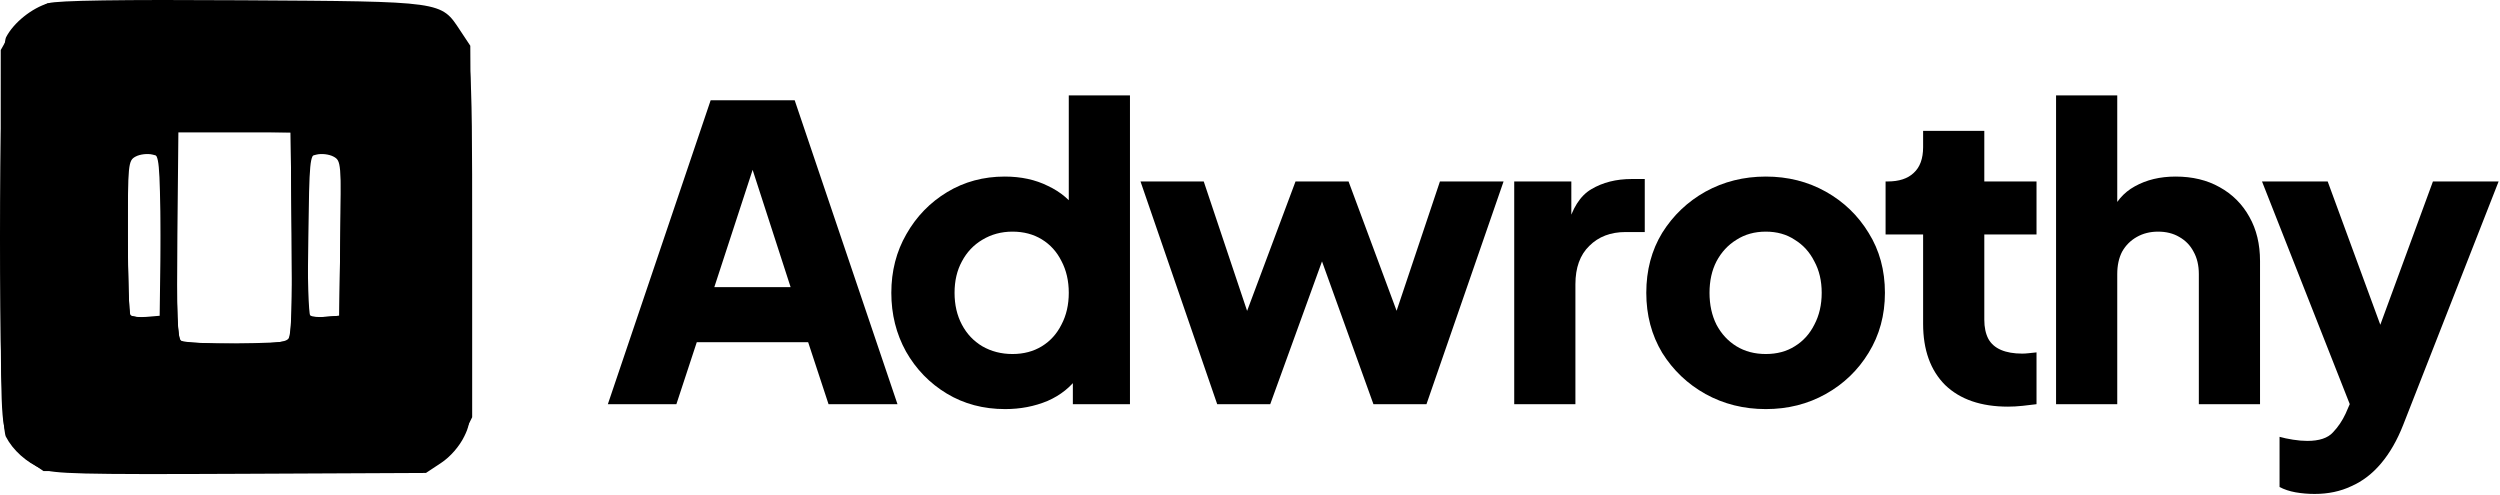
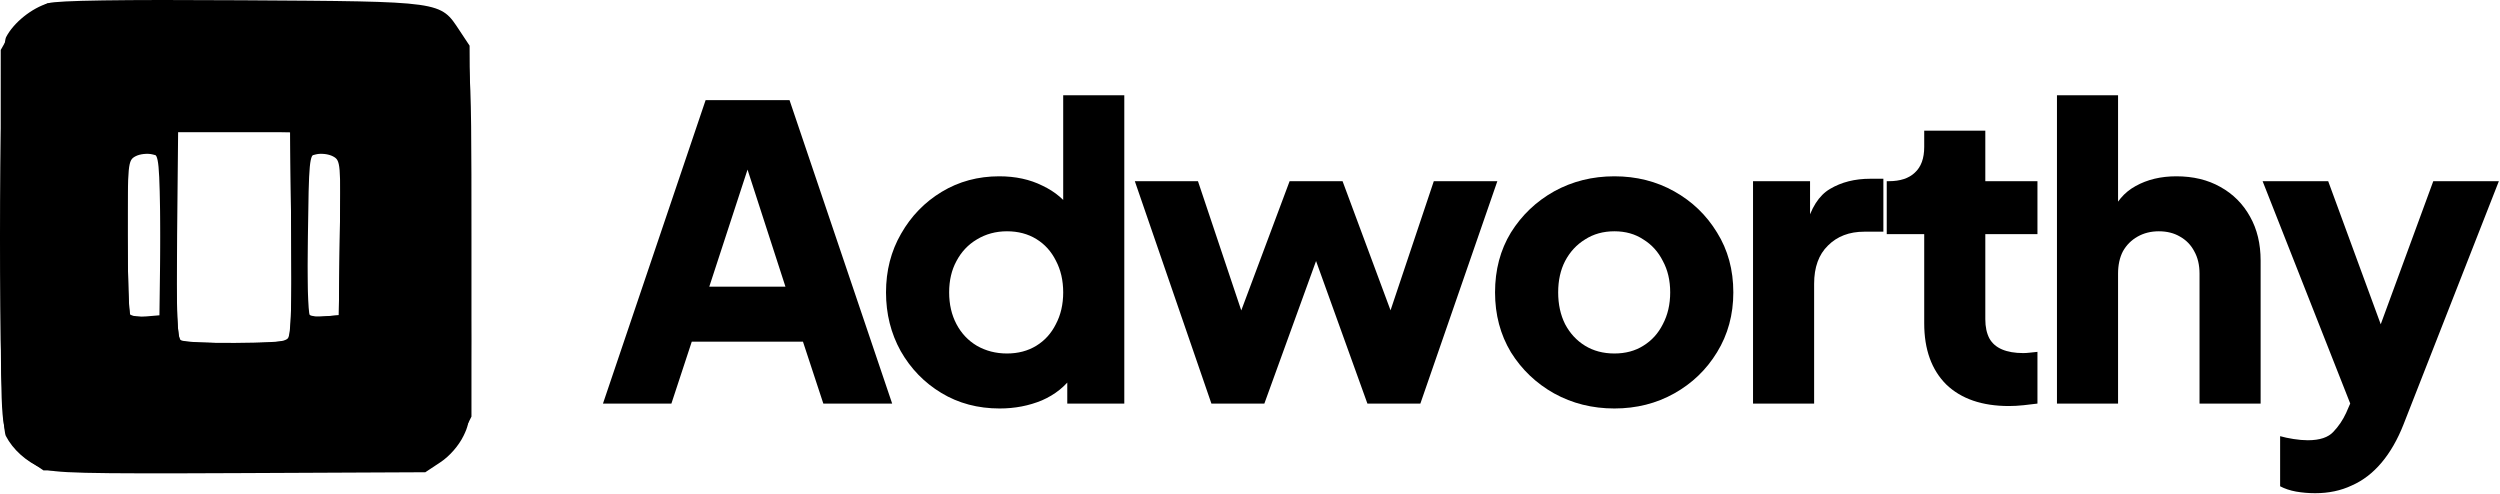
- <svg xmlns="http://www.w3.org/2000/svg" width="668" height="132" viewBox="0 0 668 132" fill="none">
+ <svg xmlns="http://www.w3.org/2000/svg" width="669" height="132" viewBox="0 0 669 132" fill="none">
  <path d="M11.171 125.299C6.951 123.446 3.463 120.313 1.569 116.673C-0.56 112.582 -0.505 14.069 1.628 9.943C3.636 6.06 8.515 2.142 12.959 0.845C15.455 0.117 32.33 -0.137 64.664 0.069C118.848 0.413 117.743 0.259 123.003 8.206L125.664 12.225L125.941 62.178C126.215 111.519 126.192 112.184 124.07 116.568C122.766 119.261 120.328 122.061 117.867 123.689L113.813 126.373L64.238 126.603C21.528 126.801 14.181 126.621 11.171 125.299ZM77.058 90.501C77.863 89.531 78.119 81.244 77.931 62.251L77.664 35.373H47.664L47.398 62.804C47.191 84.083 47.415 90.415 48.398 91.039C49.094 91.481 55.572 91.85 62.792 91.858C72.713 91.87 76.197 91.538 77.058 90.501ZM43.204 41.922L40.777 41.312C39.442 40.977 37.408 41.208 36.257 41.824C34.239 42.904 34.164 43.666 34.164 63.242C34.164 74.406 34.486 83.862 34.878 84.254C35.271 84.647 37.184 84.835 39.128 84.671L42.664 84.373L43.204 41.922ZM90.934 63.669C91.198 43.482 91.152 42.937 89.091 41.834C87.929 41.212 85.895 40.975 84.571 41.307L82.164 41.912V62.726C82.164 74.174 82.486 83.862 82.878 84.254C83.271 84.647 85.184 84.835 87.128 84.671L90.664 84.373L90.934 63.669Z" fill="black" />
  <path d="M7.899 123.339C5.848 121.946 3.269 119.039 2.167 116.879C0.242 113.105 0.165 111.022 0.181 63.163L0.197 13.373L2.451 9.394C3.715 7.162 6.453 4.424 8.684 3.16L12.664 0.906L62.964 0.89C116.97 0.872 115.955 0.782 120.866 6.042C126.119 11.668 126.164 12.154 126.164 63.645V111.481L123.667 116.491C121.95 119.938 119.957 122.184 117.281 123.687C113.423 125.856 112.982 125.873 62.51 125.873H11.628L7.899 123.339ZM76.93 91.039C77.913 90.415 78.137 84.083 77.93 62.804L77.664 35.373L47.164 34.821V62.764C47.164 84.183 47.456 90.825 48.414 91.211C50.499 92.052 75.573 91.901 76.93 91.039ZM42.934 63.136C42.684 42.991 42.53 41.374 40.835 41.048C39.829 40.855 37.916 40.97 36.585 41.304L34.164 41.912V62.726C34.164 74.174 34.464 83.84 34.831 84.207C35.197 84.573 37.231 84.873 39.35 84.873H43.203L42.934 63.136ZM91.204 41.922L88.763 41.309C87.421 40.972 85.499 40.855 84.493 41.048C82.798 41.374 82.644 42.993 82.394 63.195L82.125 84.99L90.664 84.373L91.204 41.922Z" fill="black" />
-   <path d="M162.418 108L189.886 26.795H212.34L239.808 108H221.387L215.937 91.432H186.18L180.73 108H162.418ZM190.867 76.717H211.25L198.824 38.349H203.402L190.867 76.717Z" fill="black" />
-   <path d="M268.573 109.308C262.759 109.308 257.564 107.927 252.986 105.166C248.408 102.405 244.774 98.662 242.086 93.939C239.47 89.216 238.162 83.984 238.162 78.243C238.162 72.43 239.506 67.198 242.195 62.547C244.883 57.824 248.517 54.081 253.095 51.32C257.673 48.559 262.796 47.178 268.464 47.178C272.824 47.178 276.675 48.014 280.018 49.685C283.433 51.284 286.122 53.573 288.084 56.552L285.577 59.822V25.487H301.927V108H286.667V97.1L288.193 100.479C286.158 103.386 283.397 105.602 279.909 107.128C276.421 108.581 272.642 109.308 268.573 109.308ZM270.535 94.593C273.514 94.593 276.13 93.903 278.383 92.522C280.635 91.141 282.379 89.216 283.615 86.745C284.923 84.274 285.577 81.44 285.577 78.243C285.577 75.046 284.923 72.212 283.615 69.741C282.379 67.27 280.635 65.345 278.383 63.964C276.13 62.583 273.514 61.893 270.535 61.893C267.555 61.893 264.867 62.62 262.469 64.073C260.143 65.454 258.327 67.379 257.019 69.85C255.711 72.248 255.057 75.046 255.057 78.243C255.057 81.44 255.711 84.274 257.019 86.745C258.327 89.216 260.143 91.141 262.469 92.522C264.867 93.903 267.555 94.593 270.535 94.593Z" fill="black" />
-   <path d="M325.236 108L304.744 48.486H321.639L336.027 91.432L330.141 91.323L346.164 48.486H360.334L376.248 91.323L370.362 91.432L384.75 48.486H401.754L381.153 108H366.983L350.415 62.002H356.083L339.406 108H325.236Z" fill="black" />
-   <path d="M404.6 108V48.486H419.86V62.765L418.77 60.694C420.078 55.68 422.222 52.301 425.201 50.557C428.253 48.74 431.85 47.832 435.992 47.832H439.48V62.002H434.357C430.361 62.002 427.127 63.237 424.656 65.708C422.186 68.106 420.95 71.521 420.95 75.954V108H404.6Z" fill="black" />
-   <path d="M471.825 109.308C465.939 109.308 460.562 107.964 455.693 105.275C450.897 102.586 447.046 98.917 444.139 94.266C441.305 89.543 439.888 84.202 439.888 78.243C439.888 72.212 441.305 66.871 444.139 62.22C447.046 57.569 450.897 53.9 455.693 51.211C460.562 48.522 465.939 47.178 471.825 47.178C477.711 47.178 483.052 48.522 487.848 51.211C492.644 53.9 496.459 57.569 499.293 62.22C502.2 66.871 503.653 72.212 503.653 78.243C503.653 84.202 502.2 89.543 499.293 94.266C496.459 98.917 492.644 102.586 487.848 105.275C483.052 107.964 477.711 109.308 471.825 109.308ZM471.825 94.593C474.805 94.593 477.384 93.903 479.564 92.522C481.817 91.141 483.561 89.216 484.796 86.745C486.104 84.274 486.758 81.44 486.758 78.243C486.758 75.046 486.104 72.248 484.796 69.85C483.561 67.379 481.817 65.454 479.564 64.073C477.384 62.62 474.805 61.893 471.825 61.893C468.846 61.893 466.23 62.62 463.977 64.073C461.725 65.454 459.944 67.379 458.636 69.85C457.401 72.248 456.783 75.046 456.783 78.243C456.783 81.44 457.401 84.274 458.636 86.745C459.944 89.216 461.725 91.141 463.977 92.522C466.23 93.903 468.846 94.593 471.825 94.593Z" fill="black" />
-   <path d="M536.528 108.654C529.334 108.654 523.738 106.728 519.742 102.877C515.818 98.953 513.856 93.503 513.856 86.527V62.656H503.828V48.486H504.373C507.425 48.486 509.75 47.723 511.349 46.197C513.02 44.671 513.856 42.382 513.856 39.33V34.97H530.206V48.486H544.158V62.656H530.206V85.437C530.206 87.472 530.569 89.179 531.296 90.56C532.022 91.868 533.149 92.849 534.675 93.503C536.201 94.157 538.09 94.484 540.343 94.484C540.851 94.484 541.433 94.448 542.087 94.375C542.741 94.302 543.431 94.23 544.158 94.157V108C543.068 108.145 541.832 108.291 540.452 108.436C539.071 108.581 537.763 108.654 536.528 108.654Z" fill="black" />
-   <path d="M549.379 108V25.487H565.729V60.258L563.767 57.642C565.147 54.081 567.364 51.465 570.416 49.794C573.54 48.05 577.174 47.178 581.316 47.178C585.821 47.178 589.745 48.123 593.088 50.012C596.503 51.901 599.155 54.554 601.045 57.969C602.934 61.312 603.879 65.236 603.879 69.741V108H587.529V73.229C587.529 70.904 587.056 68.905 586.112 67.234C585.24 65.563 583.968 64.255 582.297 63.31C580.698 62.365 578.809 61.893 576.629 61.893C574.521 61.893 572.632 62.365 570.961 63.31C569.289 64.255 567.981 65.563 567.037 67.234C566.165 68.905 565.729 70.904 565.729 73.229V108H549.379Z" fill="black" />
-   <path d="M618.47 131.98C616.726 131.98 615.019 131.835 613.347 131.544C611.749 131.253 610.332 130.781 609.096 130.127V116.72C610.114 117.011 611.313 117.265 612.693 117.483C614.074 117.701 615.346 117.81 616.508 117.81C619.706 117.81 621.995 117.047 623.375 115.521C624.756 114.068 625.882 112.396 626.754 110.507L630.787 101.242L630.569 114.867L604.409 48.486H621.958L639.289 95.683H632.749L650.08 48.486H667.629L642.123 113.559C640.525 117.628 638.563 121.044 636.237 123.805C633.912 126.566 631.26 128.601 628.28 129.909C625.374 131.29 622.104 131.98 618.47 131.98Z" fill="black" />
+   <path d="M161.354 108L188.822 26.795H211.276L238.744 108H220.323L214.873 91.432H185.116L179.666 108H161.354ZM189.803 76.717H210.186L197.76 38.349H202.338L189.803 76.717Z" fill="black" />
+   <path d="M267.508 109.308C261.695 109.308 256.499 107.927 251.921 105.166C247.343 102.405 243.71 98.662 241.021 93.939C238.405 89.216 237.097 83.984 237.097 78.243C237.097 72.43 238.441 67.198 241.13 62.547C243.819 57.824 247.452 54.081 252.03 51.32C256.608 48.559 261.731 47.178 267.399 47.178C271.759 47.178 275.61 48.014 278.953 49.685C282.368 51.284 285.057 53.573 287.019 56.552L284.512 59.822V25.487H300.862V108H285.602V97.1L287.128 100.479C285.093 103.386 282.332 105.602 278.844 107.128C275.356 108.581 271.577 109.308 267.508 109.308ZM269.47 94.593C272.449 94.593 275.065 93.903 277.318 92.522C279.571 91.141 281.315 89.216 282.55 86.745C283.858 84.274 284.512 81.44 284.512 78.243C284.512 75.046 283.858 72.212 282.55 69.741C281.315 67.27 279.571 65.345 277.318 63.964C275.065 62.583 272.449 61.893 269.47 61.893C266.491 61.893 263.802 62.62 261.404 64.073C259.079 65.454 257.262 67.379 255.954 69.85C254.646 72.248 253.992 75.046 253.992 78.243C253.992 81.44 254.646 84.274 255.954 86.745C257.262 89.216 259.079 91.141 261.404 92.522C263.802 93.903 266.491 94.593 269.47 94.593Z" fill="black" />
+   <path d="M324.172 108L303.68 48.486H320.575L334.963 91.432L329.077 91.323L345.1 48.486H359.27L375.184 91.323L369.298 91.432L383.686 48.486H400.69L380.089 108H365.919L349.351 62.002H355.019L338.342 108H324.172Z" fill="black" />
+   <path d="M432.01 109.308C426.124 109.308 420.747 107.964 415.878 105.275C411.082 102.586 407.231 98.917 404.324 94.266C401.49 89.543 400.073 84.202 400.073 78.243C400.073 72.212 401.49 66.871 404.324 62.22C407.231 57.569 411.082 53.9 415.878 51.211C420.747 48.522 426.124 47.178 432.01 47.178C437.896 47.178 443.237 48.522 448.033 51.211C452.829 53.9 456.644 57.569 459.478 62.22C462.385 66.871 463.838 72.212 463.838 78.243C463.838 84.202 462.385 89.543 459.478 94.266C456.644 98.917 452.829 102.586 448.033 105.275C443.237 107.964 437.896 109.308 432.01 109.308ZM432.01 94.593C434.99 94.593 437.569 93.903 439.749 92.522C442.002 91.141 443.746 89.216 444.981 86.745C446.289 84.274 446.943 81.44 446.943 78.243C446.943 75.046 446.289 72.248 444.981 69.85C443.746 67.379 442.002 65.454 439.749 64.073C437.569 62.62 434.99 61.893 432.01 61.893C429.031 61.893 426.415 62.62 424.162 64.073C421.91 65.454 420.129 67.379 418.821 69.85C417.586 72.248 416.968 75.046 416.968 78.243C416.968 81.44 417.586 84.274 418.821 86.745C420.129 89.216 421.91 91.141 424.162 92.522C426.415 93.903 429.031 94.593 432.01 94.593Z" fill="black" />
+   <path d="M469.11 108V48.486H484.37V62.765L483.28 60.694C484.588 55.68 486.732 52.301 489.711 50.557C492.763 48.74 496.36 47.832 500.502 47.832H503.99V62.002H498.867C494.871 62.002 491.637 63.237 489.166 65.708C486.696 68.106 485.46 71.521 485.46 75.954V108H469.11Z" fill="black" />
+   <path d="M537.592 108.654C530.398 108.654 524.803 106.728 520.806 102.877C516.882 98.953 514.92 93.503 514.92 86.527V62.656H504.892V48.486H505.437C508.489 48.486 510.815 47.723 512.413 46.197C514.085 44.671 514.92 42.382 514.92 39.33V34.97H531.27V48.486H545.222V62.656H531.27V85.437C531.27 87.472 531.634 89.179 532.36 90.56C533.087 91.868 534.213 92.849 535.739 93.503C537.265 94.157 539.155 94.484 541.407 94.484C541.916 94.484 542.497 94.448 543.151 94.375C543.805 94.302 544.496 94.23 545.222 94.157V108C544.132 108.145 542.897 108.291 541.516 108.436C540.136 108.581 538.828 108.654 537.592 108.654Z" fill="black" />
+   <path d="M550.443 108V25.487H566.793V60.258L564.831 57.642C566.212 54.081 568.428 51.465 571.48 49.794C574.605 48.05 578.238 47.178 582.38 47.178C586.885 47.178 590.809 48.123 594.152 50.012C597.567 51.901 600.22 54.554 602.109 57.969C603.998 61.312 604.943 65.236 604.943 69.741V108H588.593V73.229C588.593 70.904 588.121 68.905 587.176 67.234C586.304 65.563 585.032 64.255 583.361 63.31C581.762 62.365 579.873 61.893 577.693 61.893C575.586 61.893 573.696 62.365 572.025 63.31C570.354 64.255 569.046 65.563 568.101 67.234C567.229 68.905 566.793 70.904 566.793 73.229V108H550.443Z" fill="black" />
+   <path d="M619.535 131.98C617.791 131.98 616.083 131.835 614.412 131.544C612.813 131.253 611.396 130.781 610.161 130.127V116.72C611.178 117.011 612.377 117.265 613.758 117.483C615.138 117.701 616.41 117.81 617.573 117.81C620.77 117.81 623.059 117.047 624.44 115.521C625.82 114.068 626.947 112.396 627.819 110.507L631.852 101.242L631.634 114.867L605.474 48.486H623.023L640.354 95.683H633.814L651.145 48.486H668.694L643.188 113.559C641.589 117.628 639.627 121.044 637.302 123.805C634.976 126.566 632.324 128.601 629.345 129.909C626.438 131.29 623.168 131.98 619.535 131.98Z" fill="black" />
</svg>
